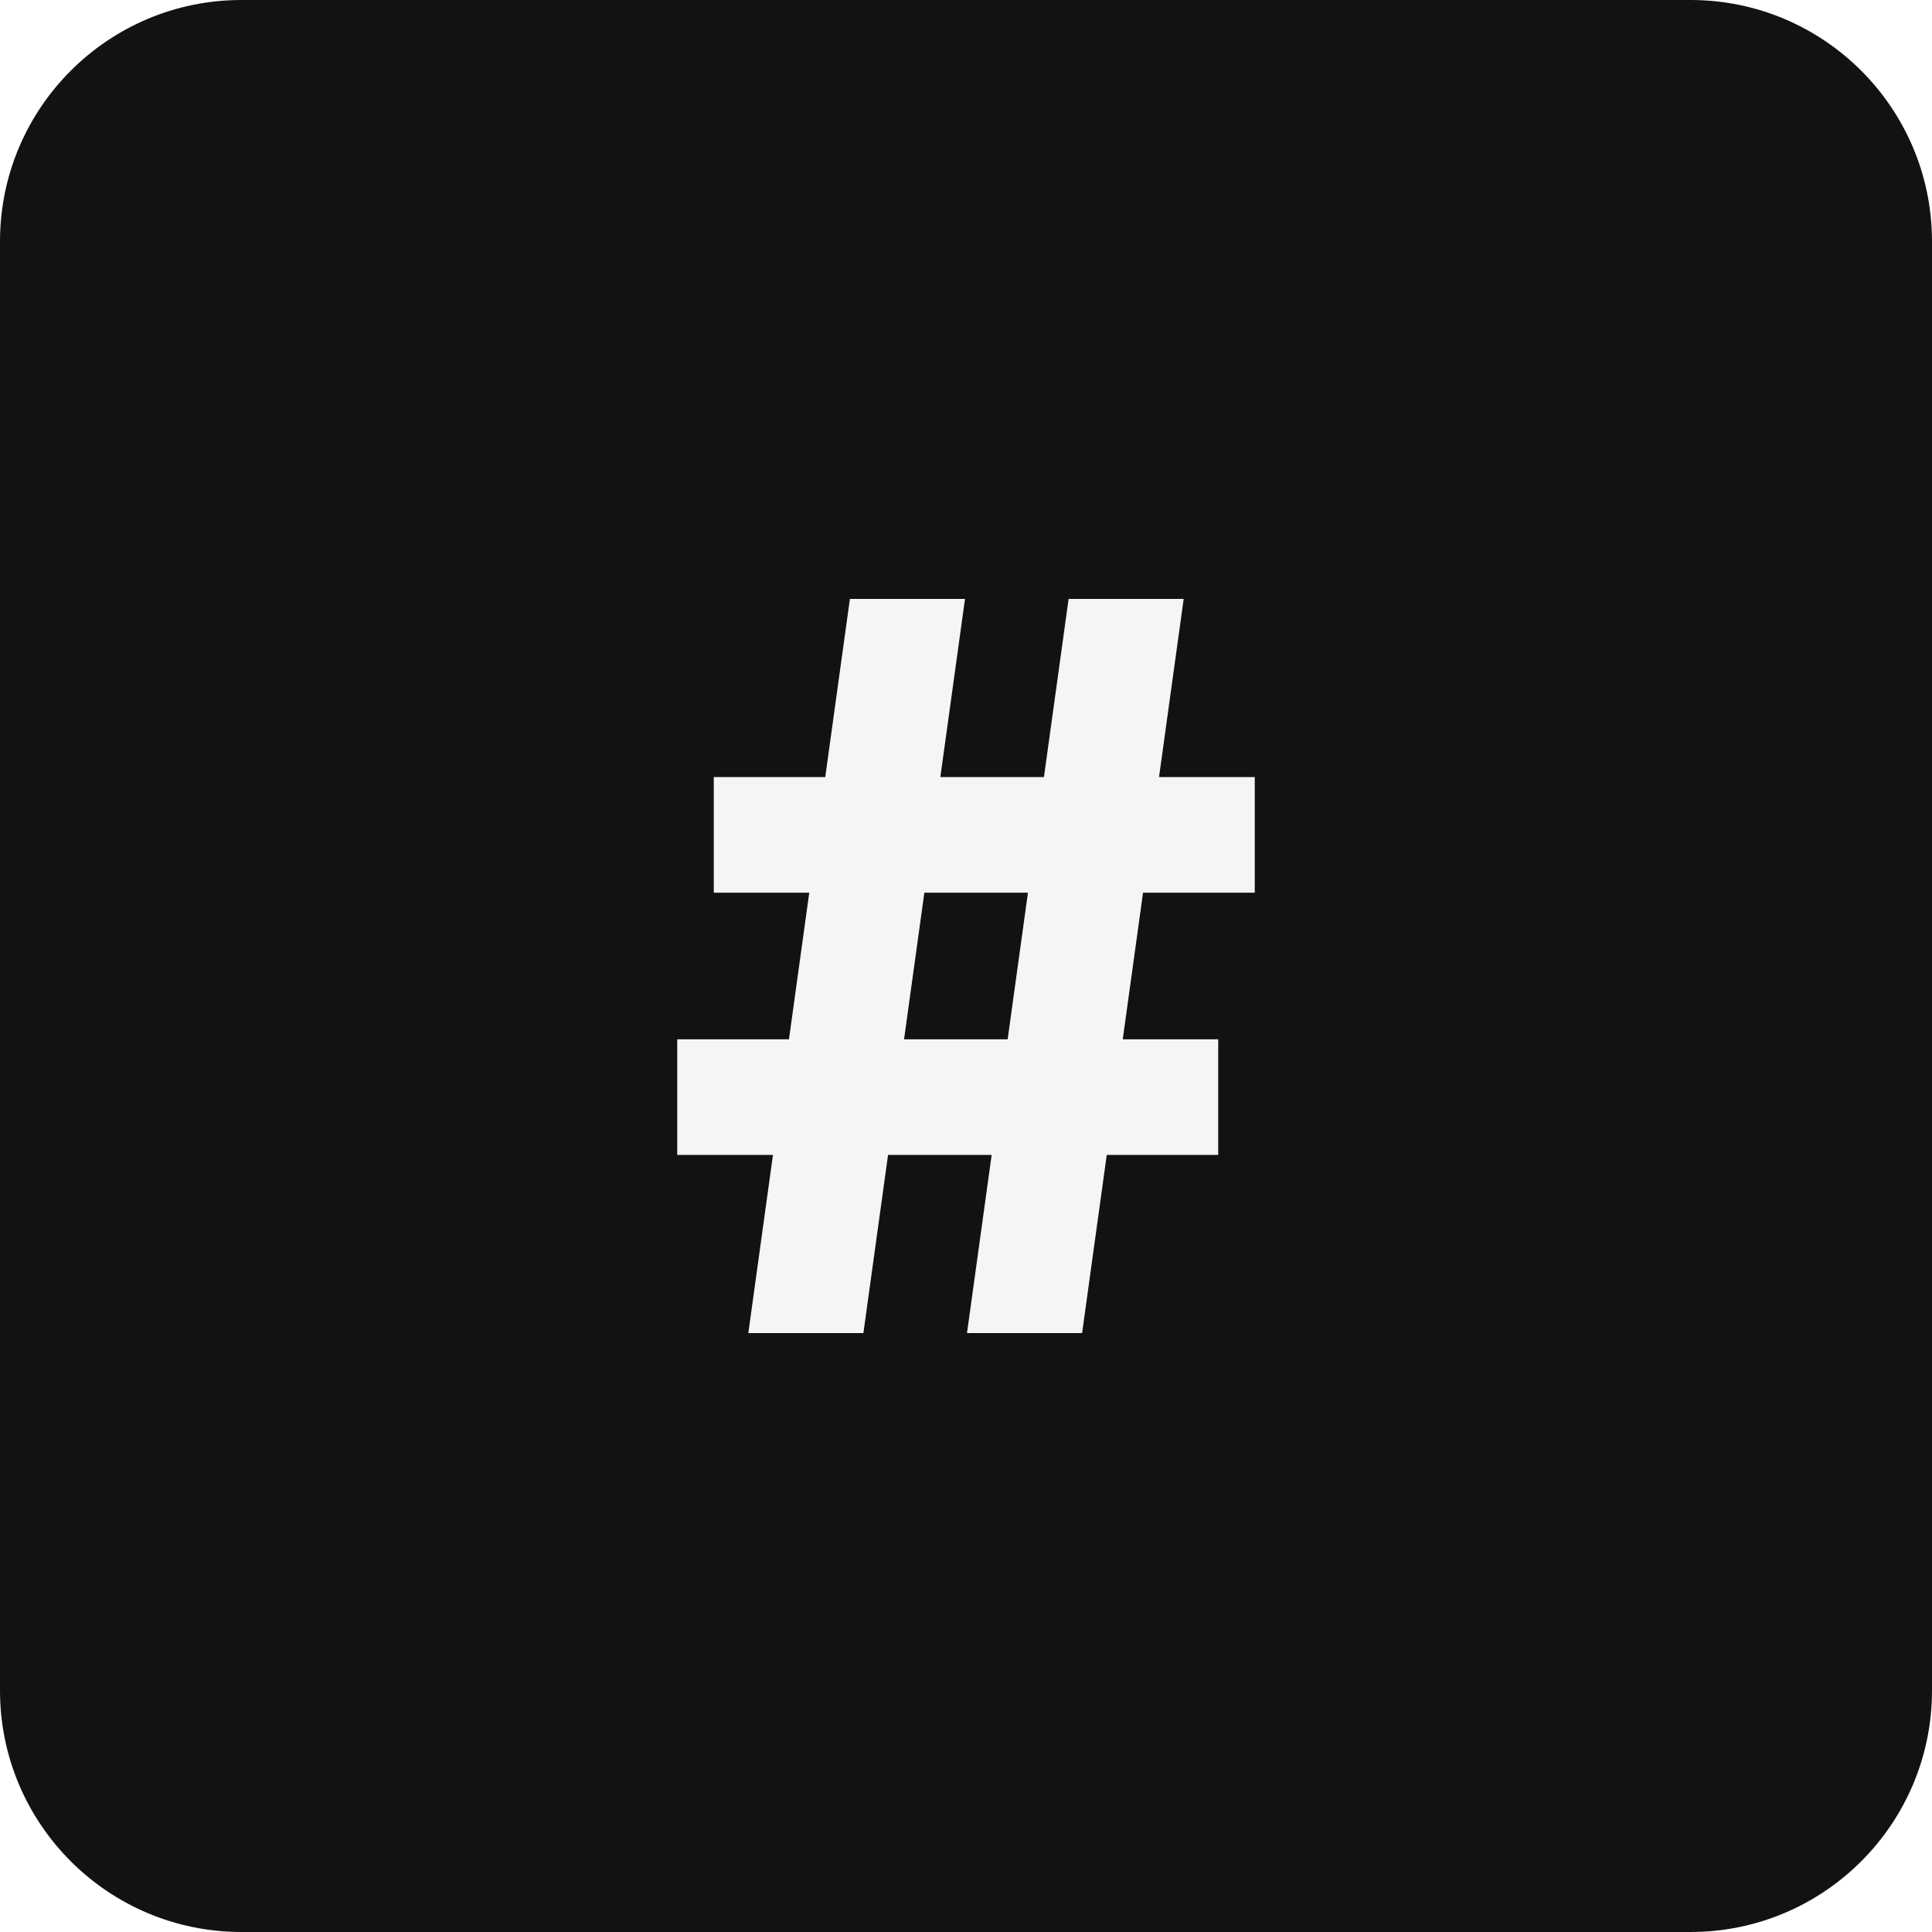
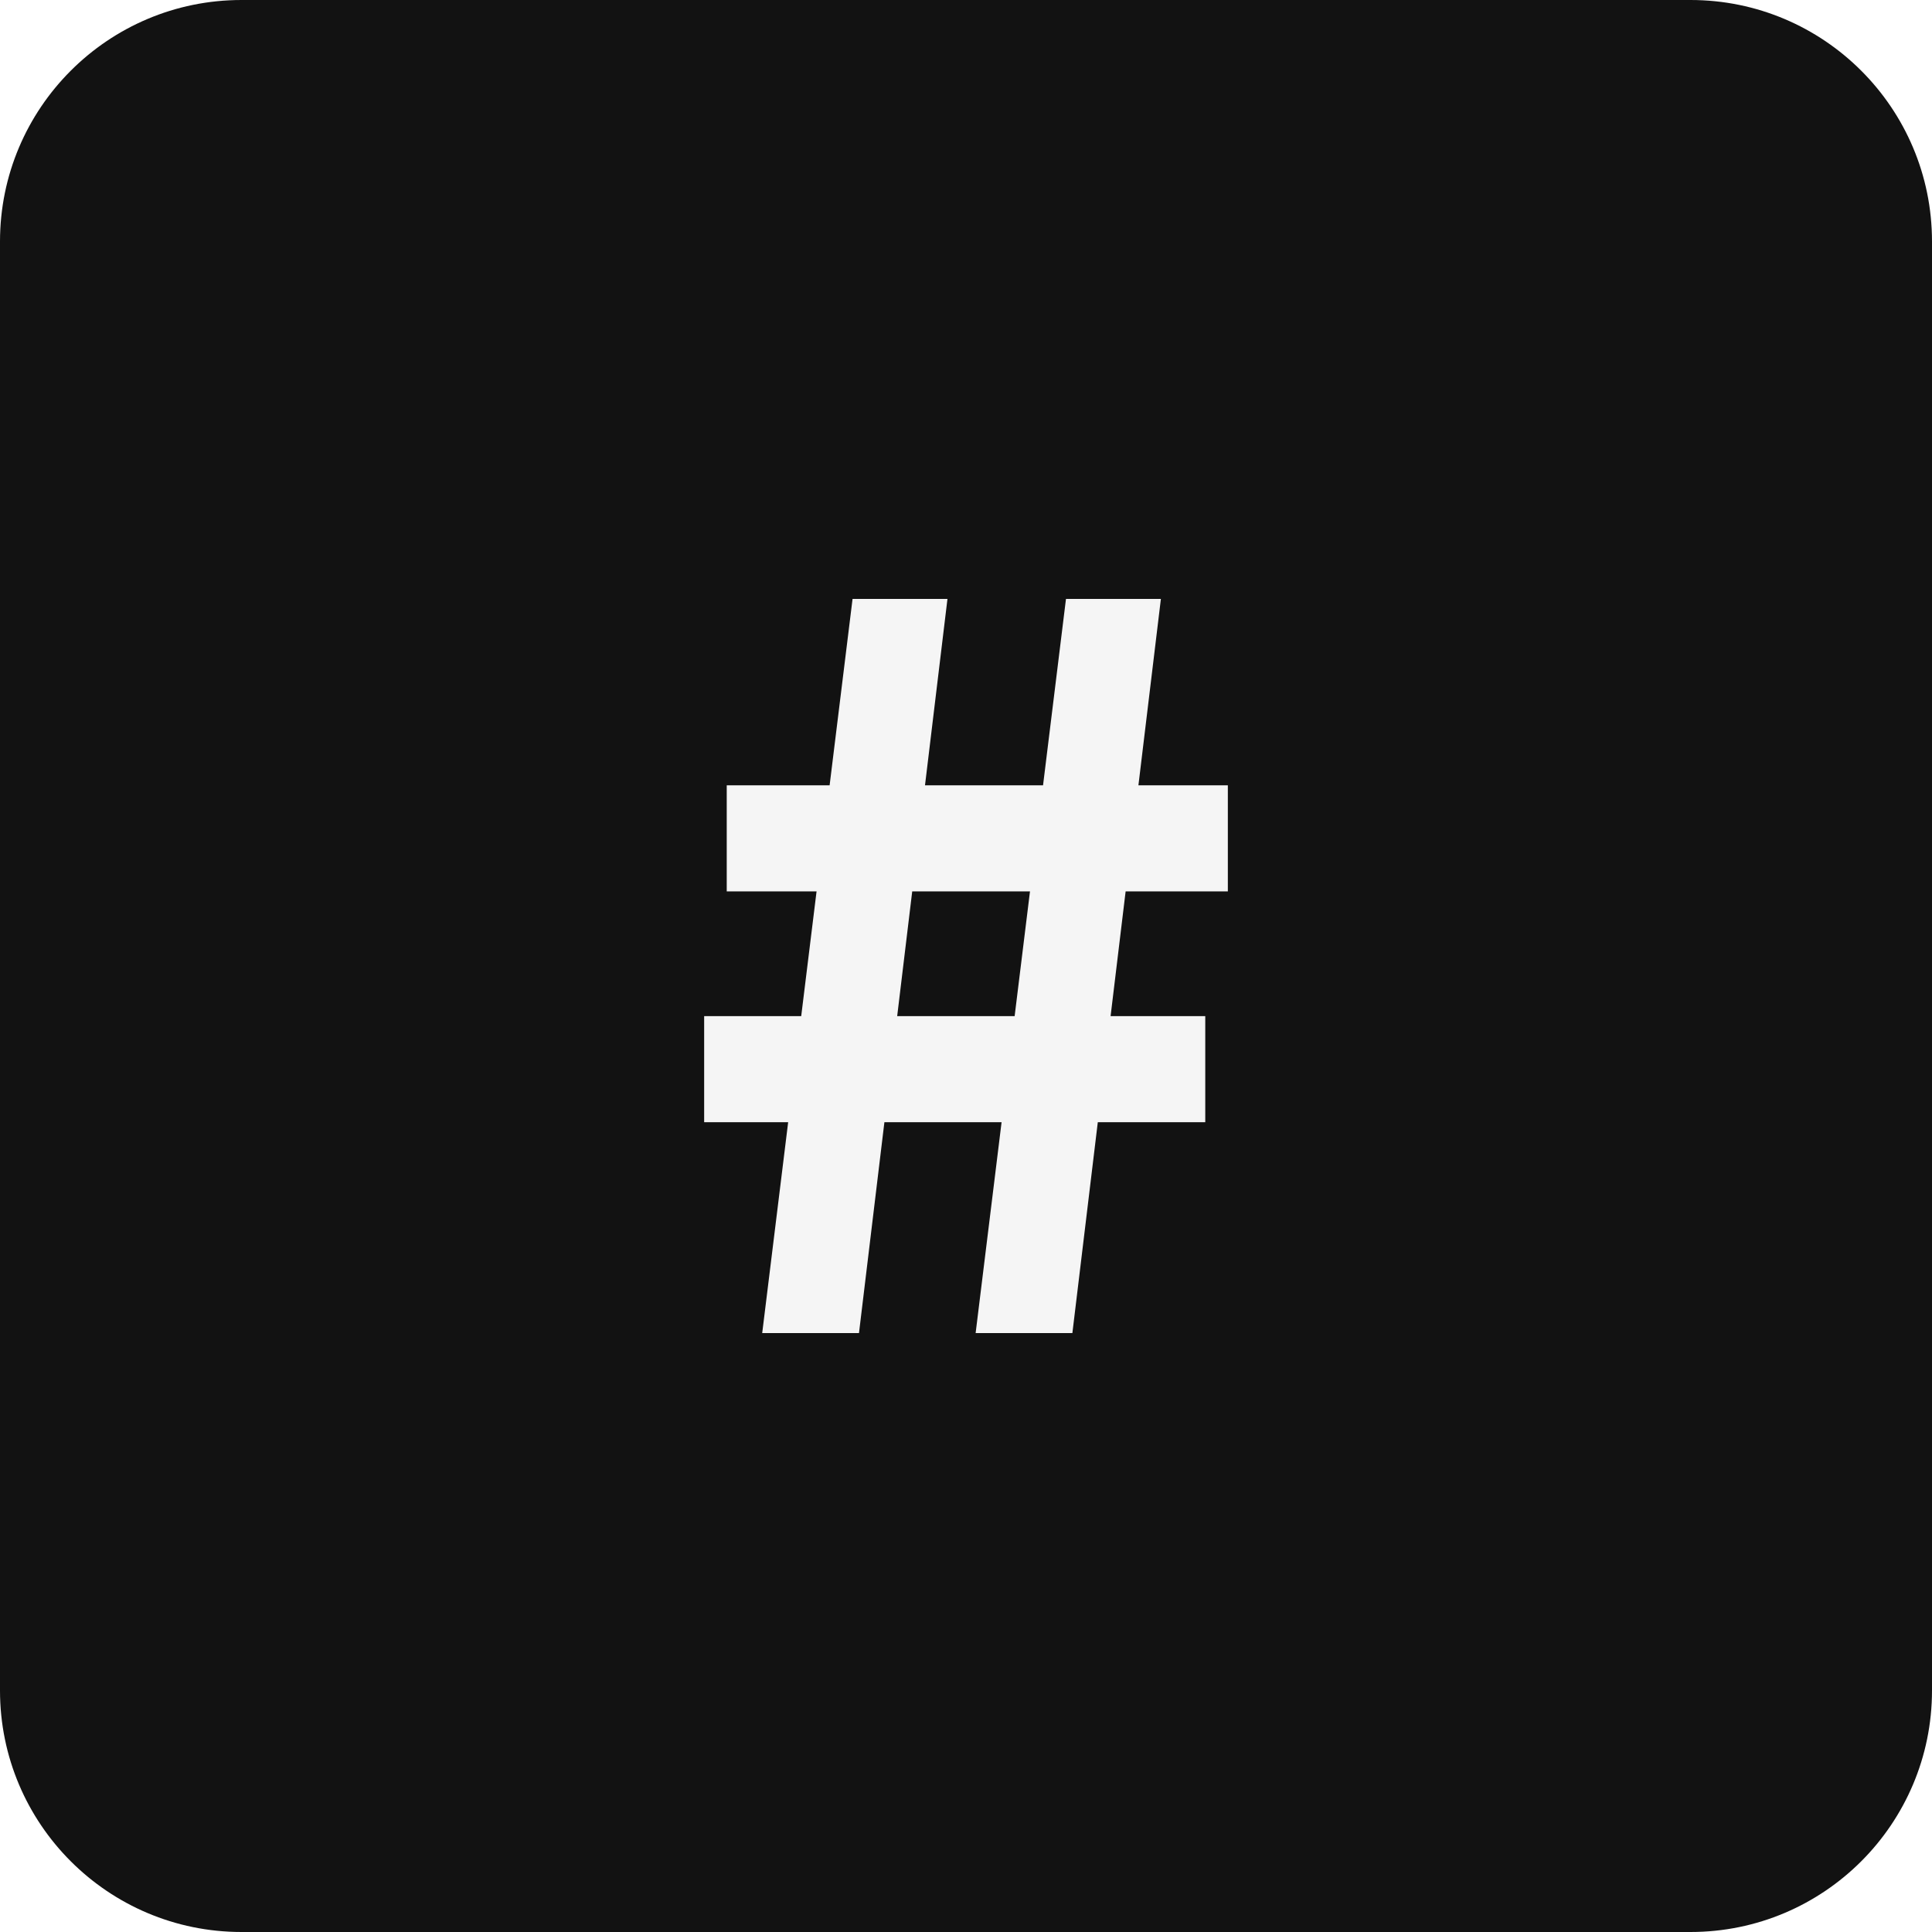
<svg xmlns="http://www.w3.org/2000/svg" viewBox="0 0 64 64">
  <rect width="64" height="64" rx="8" fill="#121212" />
-   <path d="M32.033 44.16 35.399 19.84H39.211L35.846 44.16ZM24.789 44.16 28.154 19.84H31.967L28.601 44.16ZM22.434 38.258V34.429H40.355V38.258ZM23.645 29.571V25.742H41.566V29.571Z" fill="#f5f5f5" />
+   <path d="M32.319 44.16 35.312 19.84H38.456L35.524 44.16ZM25.249 44.16 28.242 19.84H31.386L28.455 44.16ZM24.074 29.529V26.015H40.674V29.529ZM23.326 37.175V33.661H39.926V37.175Z" fill="#f5f5f5" />
</svg>
